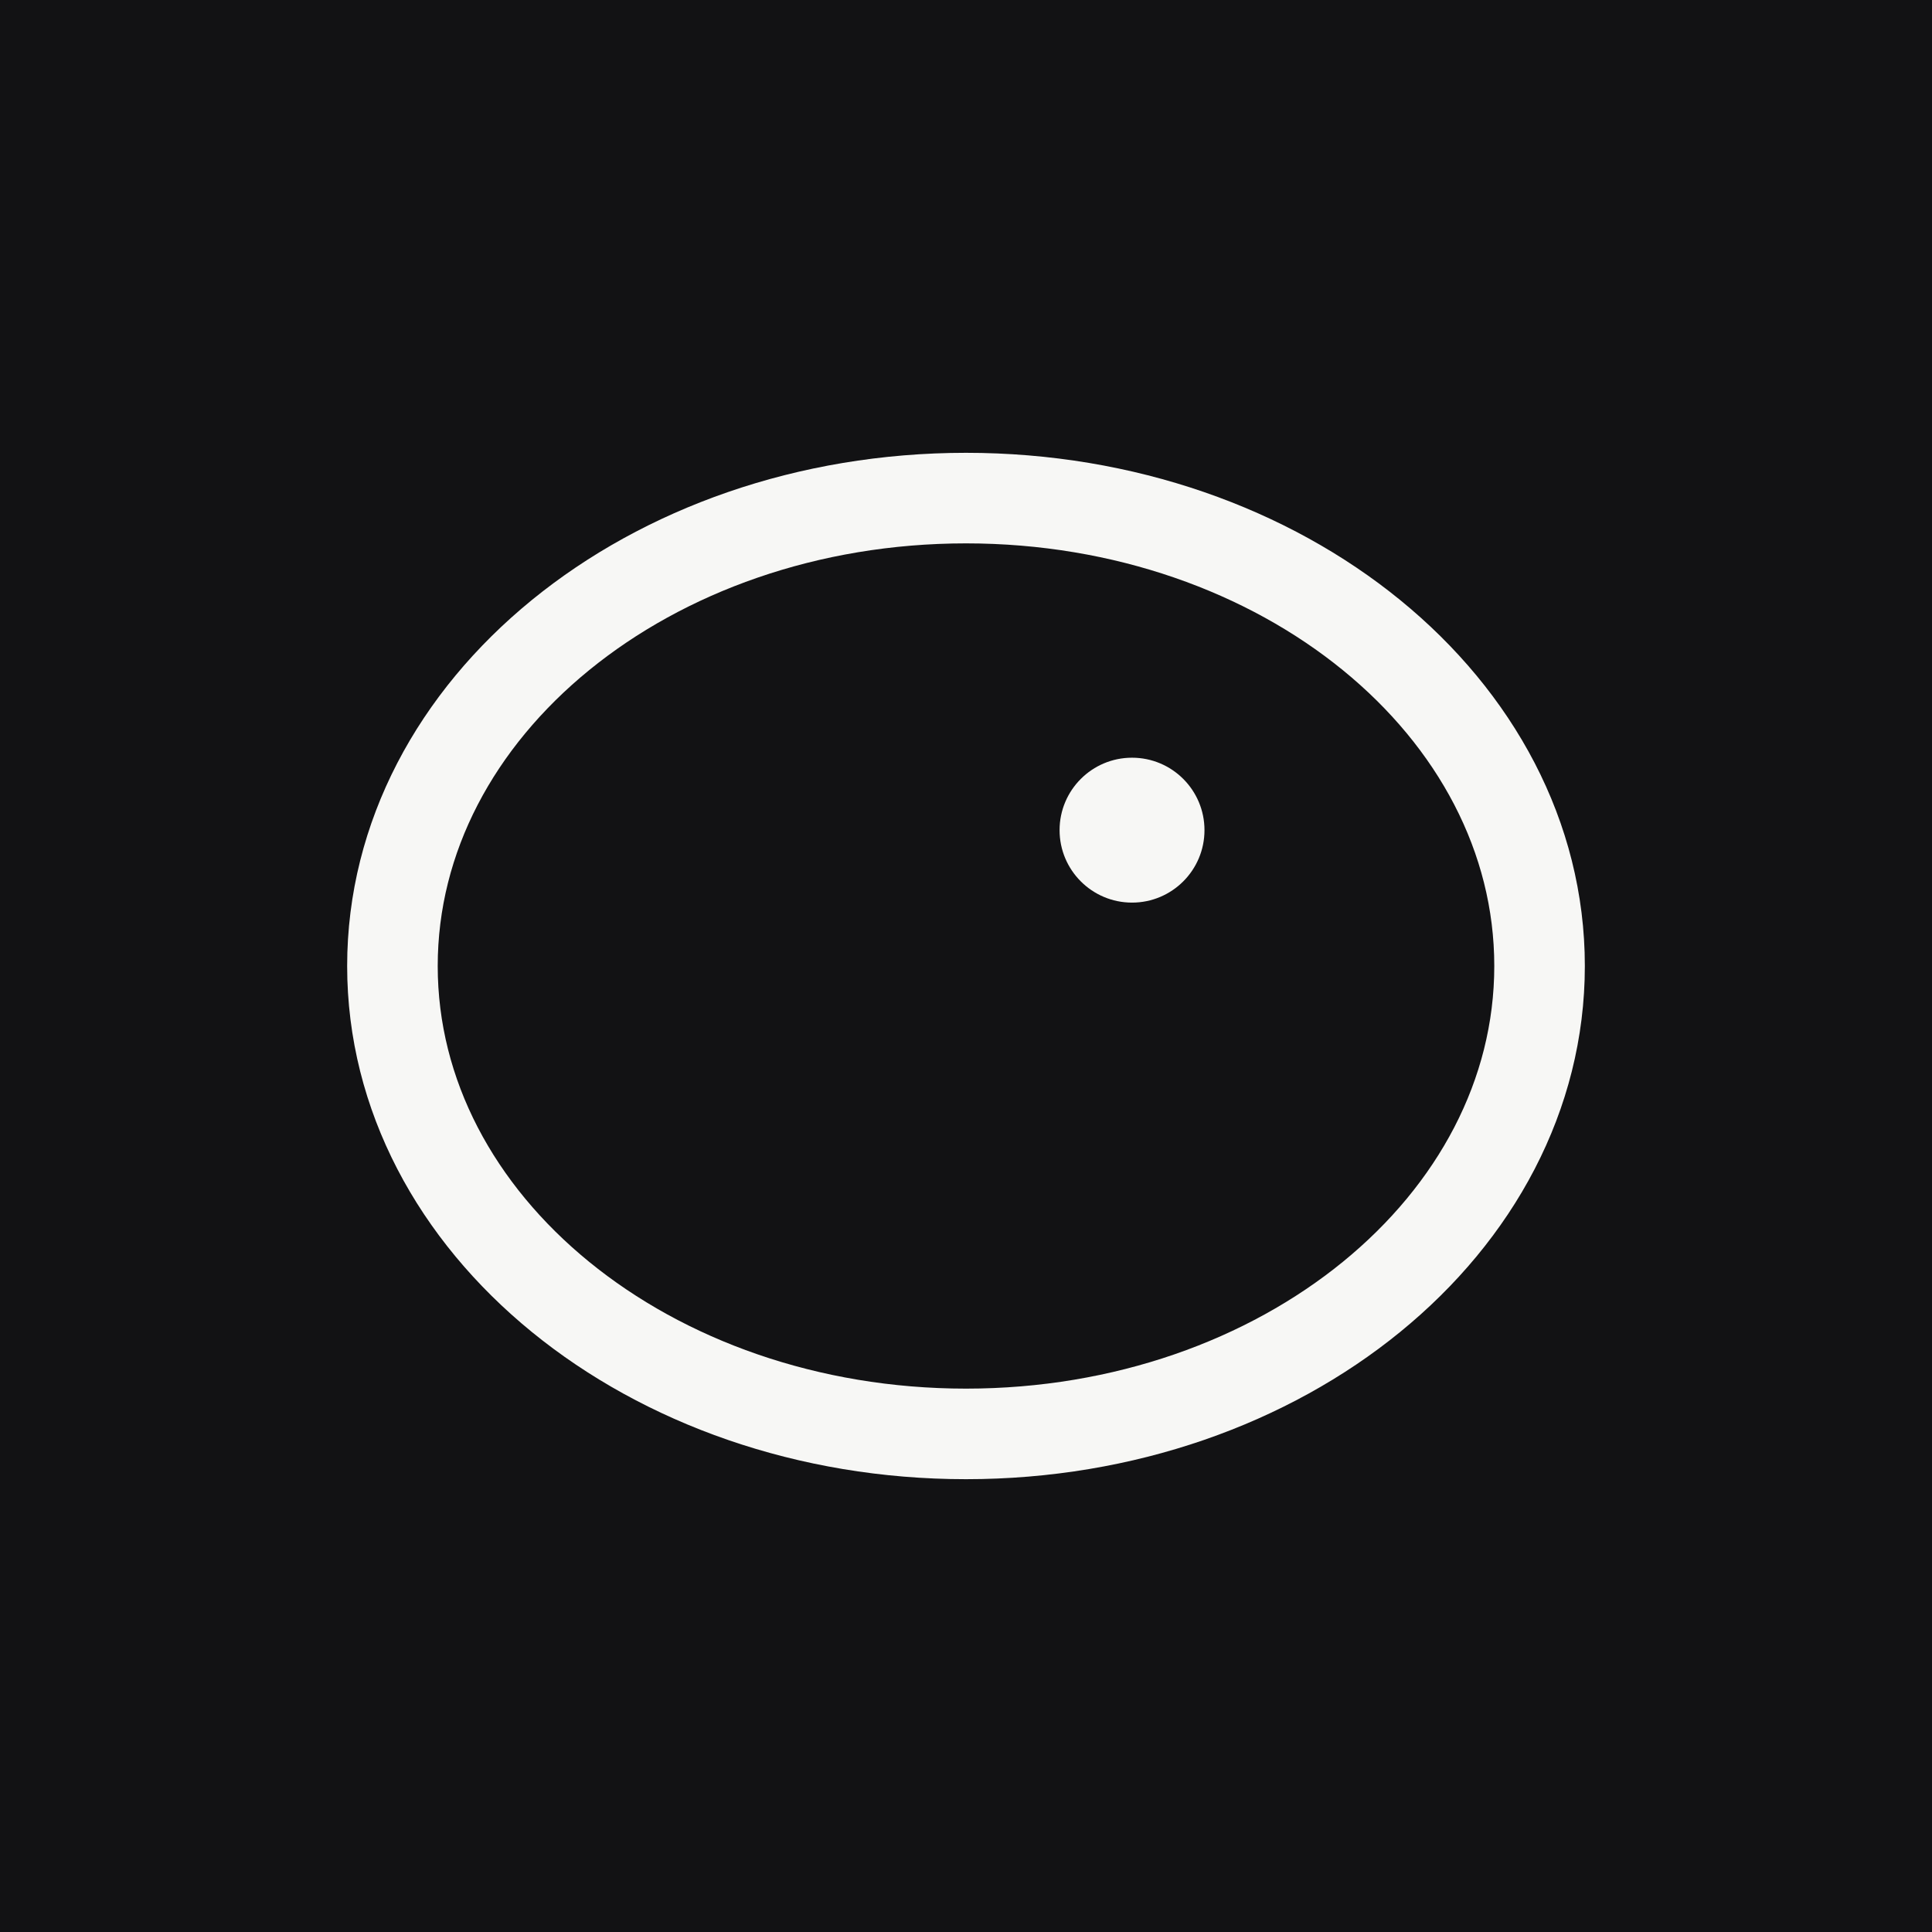
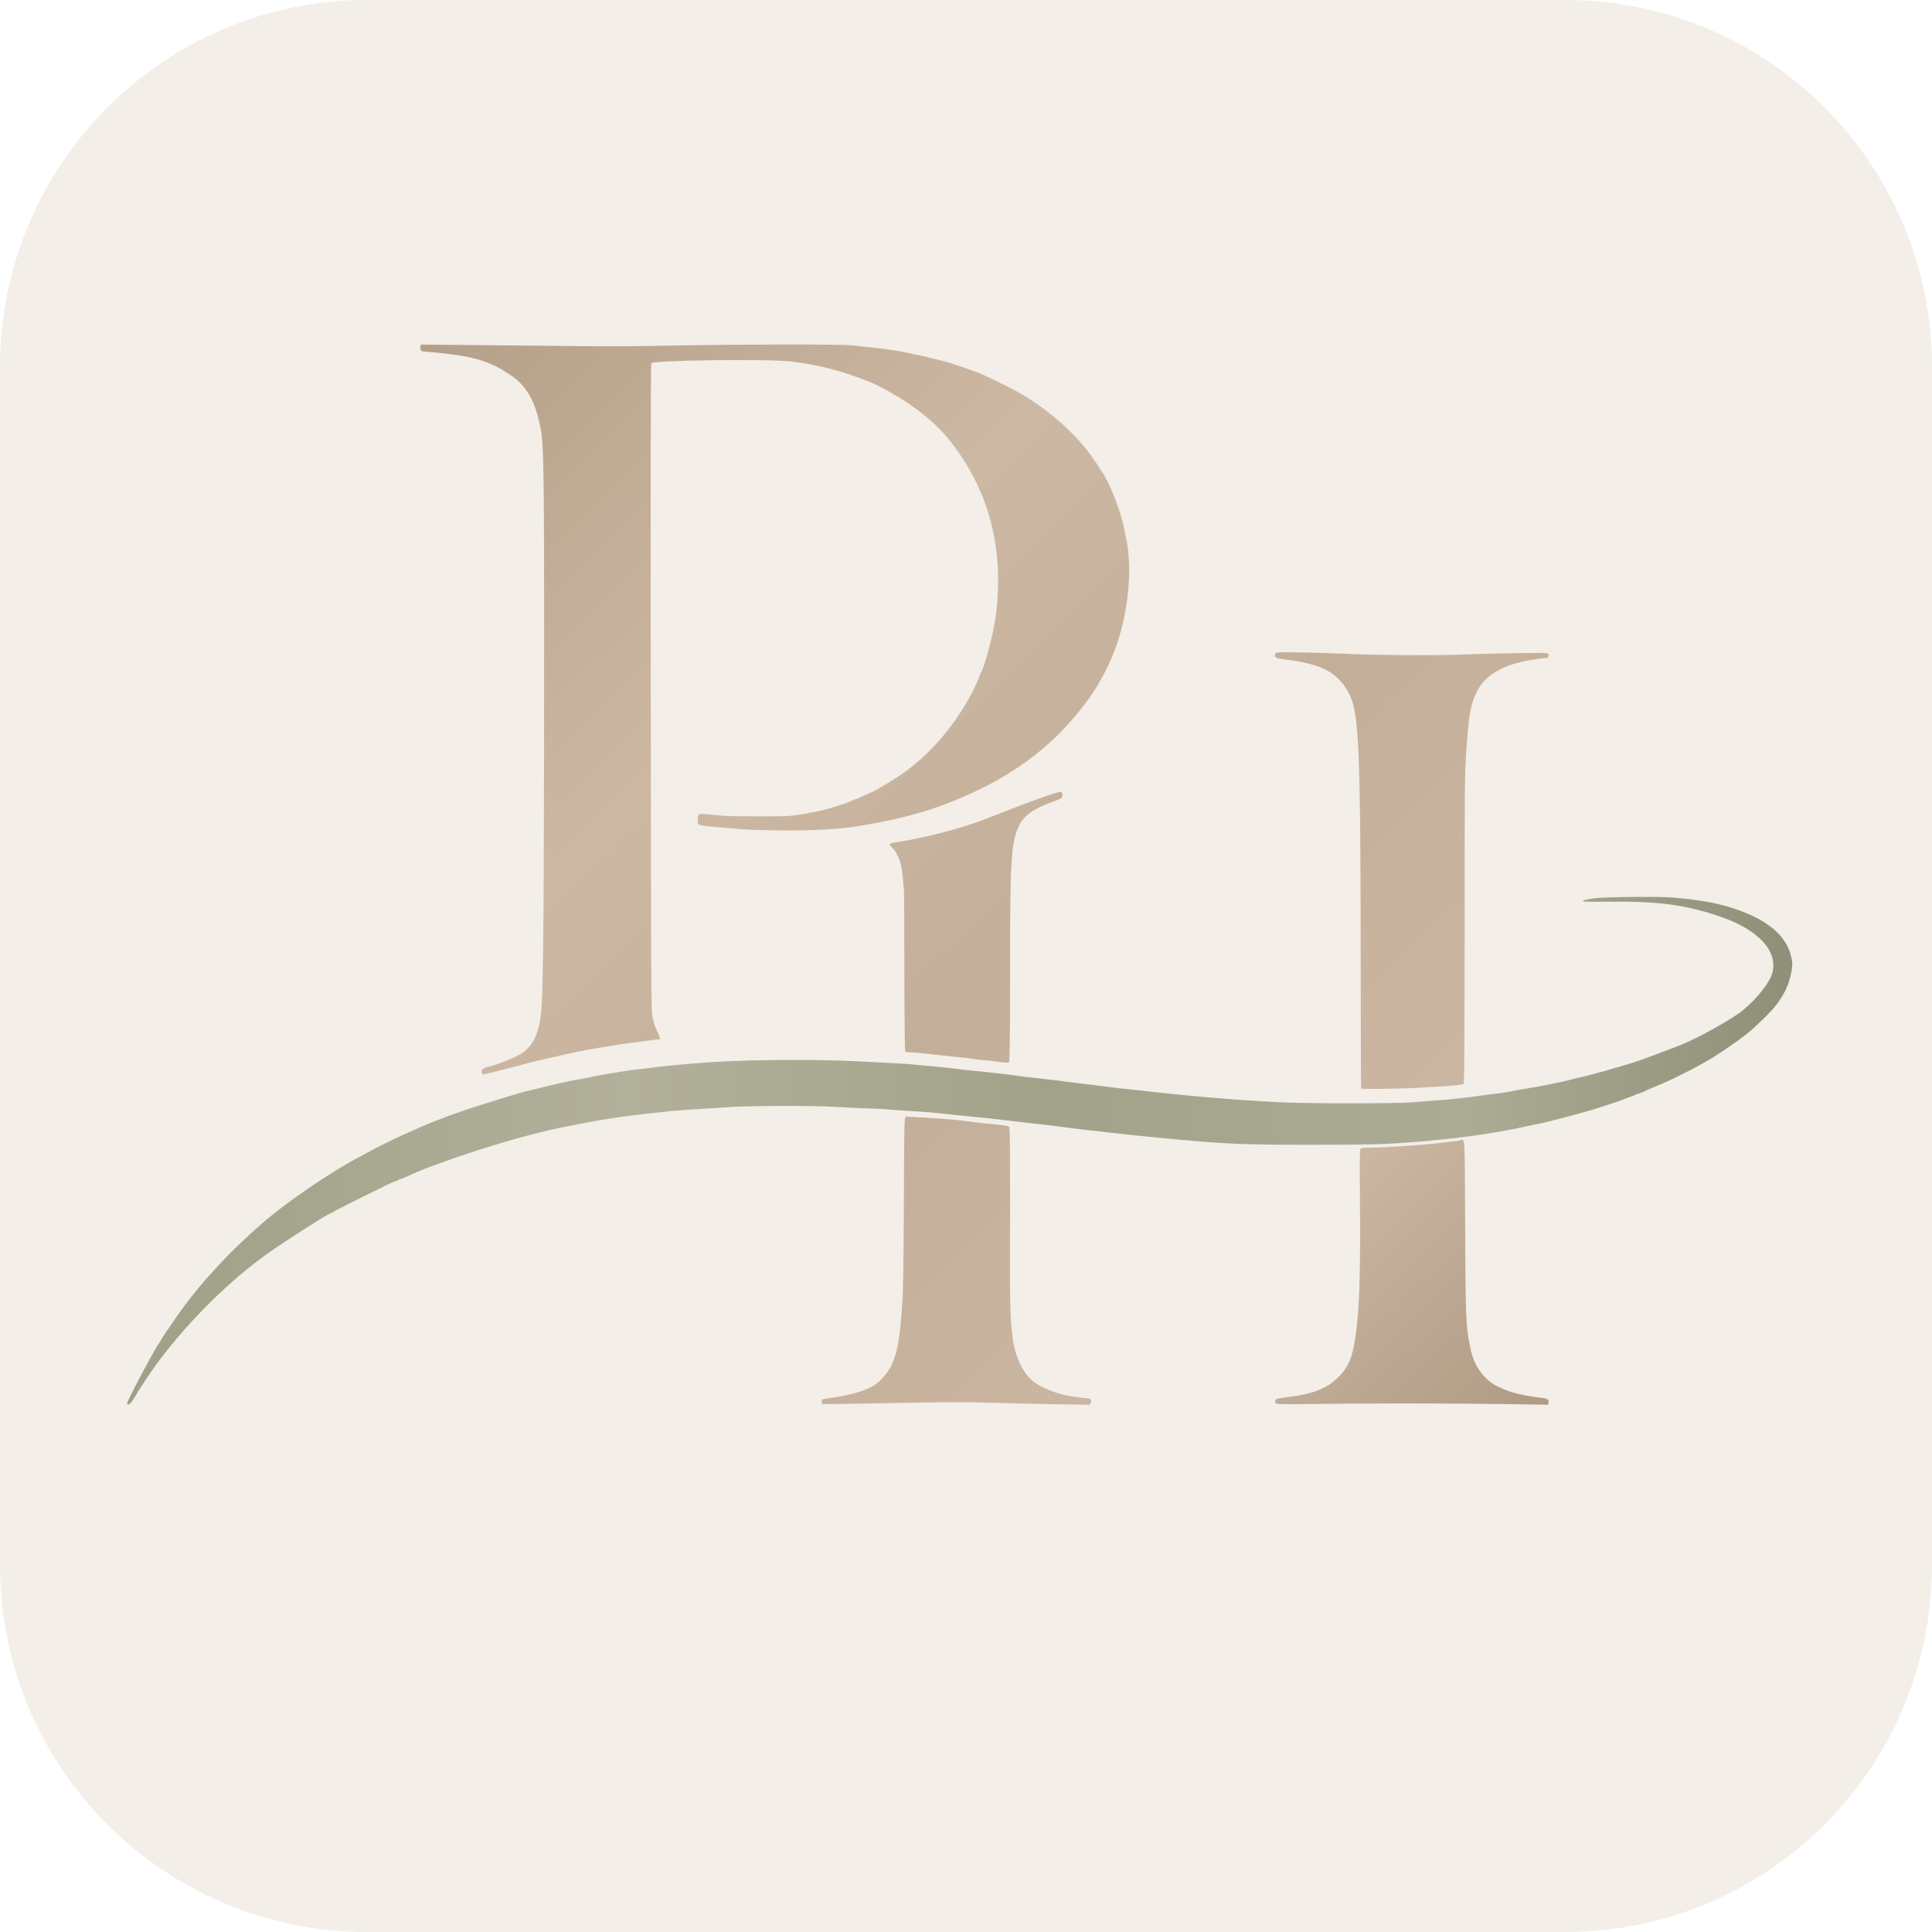
- <svg xmlns="http://www.w3.org/2000/svg" viewBox="0 0 64 64">
-   <rect width="64" height="64" fill="#121214" />
-   <ellipse cx="32" cy="32" rx="19" ry="15.5" fill="none" stroke="#F7F7F5" stroke-width="3" />
-   <circle cx="37.5" cy="27.5" r="2.4" fill="#F7F7F5" />
+ <svg xmlns="http://www.w3.org/2000/svg" viewBox="350 90 790 790" role="img" aria-label="PURE HOME">
+   <defs>
+     <linearGradient id="gM" gradientUnits="userSpaceOnUse" x1="540" y1="110" x2="980" y2="560">
+       <stop offset="0" stop-color="#B5A089" />
+       <stop offset=".3" stop-color="#CDB9A3" />
+       <stop offset=".55" stop-color="#C3AF99" />
+       <stop offset=".8" stop-color="#CAB6A1" />
+       <stop offset="1" stop-color="#AF9A83" />
+     </linearGradient>
+     <linearGradient id="gS" gradientUnits="userSpaceOnUse" x1="400" y1="0" x2="1085" y2="0">
+       <stop offset="0" stop-color="#9FA088" />
+       <stop offset=".3" stop-color="#B2B09A" />
+       <stop offset=".55" stop-color="#A2A28A" />
+       <stop offset=".8" stop-color="#ACAC95" />
+       <stop offset="1" stop-color="#8E8F77" />
+     </linearGradient>
+   </defs>
+   <rect x="350" y="90" width="790" height="790" rx="150" fill="#F3EEE8" />
+   <g transform="translate(0 110)">
+     <g fill="url(#gM)">
+       <path d="M547.2 419.1C547.1 419 547 418.5 547 418.1C547 417.2 548 416.5 549.7 416.2C553.2 415.4 560.3 412.6 563.2 410.8C567.7 408 570.1 403.1 571.2 394.9C572.2 386.5 572.5 349.1 572.5 232C572.5 173.8 572.2 161.3 571.2 155.8C568.8 143.6 565.4 137.6 557.9 132.8C551.1 128.3 545.2 126.3 535.5 125C532.7 124.6 523.9 123.7 522.9 123.7C522.2 123.7 521.6 122.5 521.9 121.6L522.1 120.9L543.3 121.1C555 121.2 573.5 121.4 584.5 121.5C597 121.7 611.9 121.6 624.5 121.3C652 120.8 693 120.7 698.2 121.2C700.4 121.5 703.7 121.8 705.7 122C711.1 122.5 718.9 123.7 722.2 124.5C722.5 124.6 724.3 125 726.2 125.3C729.6 126.1 736.4 127.8 738.2 128.3C742.2 129.6 748.8 131.9 750.2 132.5C750.7 132.7 751.7 133.1 752.3 133.4C753.7 133.9 763.9 139 765.9 140.1C776.1 145.8 786 153.9 793.2 162.5C796 165.8 800.7 172.7 802.4 176C805.4 181.7 808.2 189.5 809.5 195.3C809.8 196.7 810.2 198.9 810.5 200.2C813 212 811.6 228.7 806.9 242.8C804.5 250.2 799.8 259.4 795.5 265.3C780.7 285.9 761.7 299.6 734.5 309.6C728.5 311.8 719.5 314.3 711.9 315.8C698.6 318.4 694.8 318.9 682.6 319.4C671.9 319.8 657.2 319.5 650 318.8C647.3 318.6 643.2 318.2 640.8 318C638.5 317.8 636.2 317.4 635.9 317.3C635.5 317.1 635.3 316.6 635.3 315.2C635.3 312.5 635.4 312.5 641.6 313.2C645.9 313.7 649.3 313.8 660 313.8C673.9 313.8 672.7 313.9 682.7 312.1C684.2 311.8 686.5 311.3 687.8 310.9C689.1 310.6 690.7 310.1 691.3 309.9C692.9 309.5 696.8 308.1 698.6 307.3C699.3 306.9 700 306.7 700.2 306.7C700.3 306.7 701.4 306.2 702.6 305.6C703.8 305.1 705.7 304.2 706.7 303.8C709.4 302.5 717 297.9 720.1 295.6C729 289 736.1 281.4 742.6 271.5C745.8 266.7 749 260.7 750.5 256.5C750.8 255.6 751.2 254.7 751.4 254.5C752.2 253.3 755.5 241.8 756.4 236.3C757.5 230.5 757.7 228.7 758 222.3C759 201.7 754 183 743.2 166.8C738.6 159.9 735.3 156.1 729.3 150.9C722.8 145.3 711.7 138.5 704.5 135.7C693.4 131.4 684.2 129.1 673.3 127.8C664.1 126.7 617.3 127.3 616.3 128.5C616.1 128.8 616 173.5 616.1 260.5C616.2 378.9 616.3 392.5 616.7 395.1C617.4 398.8 617.5 399 618.9 402.1C619.6 403.5 620 404.7 620 404.8C619.9 404.9 617.7 405.2 615.2 405.5C610.1 406.1 605 406.8 600.8 407.5C599.4 407.7 596.6 408.2 594.7 408.5C589.5 409.3 582.4 410.8 577 412.1C575.5 412.4 573.3 412.9 572.2 413.2C571.1 413.4 568.4 414.1 566.3 414.6C561.3 416 548.2 419.3 547.8 419.3C547.6 419.3 547.3 419.2 547.2 419.1Z" />
+       <path d="M757.8 414.1C756 413.9 752.9 413.5 751 413.4C749.1 413.2 747.1 412.9 746.7 412.8C746.3 412.7 743.7 412.4 741 412.2C736.3 411.7 733 411.3 727.3 410.7C725.7 410.5 723.5 410.3 722.4 410.3C721.1 410.3 720.3 410.2 720.1 409.9C720 409.7 719.8 394.8 719.8 376.8C719.8 358.9 719.7 343.8 719.6 343.3C719.5 342.9 719.3 341.1 719.2 339.3C718.7 333.4 717.5 329.5 715 326.8C714.2 326 713.7 325.2 713.8 325.1C713.9 324.9 715.1 324.6 716.6 324.4C728.6 322.5 742.4 318.9 752.5 315.1C753.4 314.7 755.4 314 756.8 313.4C758.3 312.9 761.4 311.6 763.7 310.7C766 309.8 769.2 308.6 770.8 308C772.5 307.4 774.4 306.8 775 306.5C775.6 306.2 777.9 305.5 780 304.8C783.6 303.6 783.8 303.6 784.2 304.2C784.7 304.9 784.5 306 783.8 306.5C783.5 306.7 781.8 307.4 780.1 308C773.1 310.4 768.8 313.4 766.9 317.2C763.4 324.1 763 330.7 763 379.1C763 403.8 762.9 413.9 762.6 414.2C762.2 414.7 762.4 414.7 757.8 414.1Z" />
+       <path d="M686.3 554.1C685.9 553.9 685.9 552.4 686.3 552.2C686.5 552.1 688.4 551.8 690.5 551.5C696.9 550.6 703.2 548.9 706.9 546.8C709.5 545.3 712.6 542 714.3 538.7C716.9 533.5 718 527.7 719 512.2C719.3 508.8 719.5 492.7 719.6 471.8C719.7 439.5 719.8 437 720.3 436.7C721 436.4 737.7 437.5 744.2 438.3C748.4 438.9 752.8 439.4 757.6 439.8C760.1 440.1 762.2 440.4 762.5 440.7C763 441.1 763 444.6 763 478C762.9 513.9 763 518.1 764 526.5C764.8 533.8 767.7 540.4 771.5 544C773.8 546.3 778.7 548.7 784 550.1C786.5 550.8 792.2 551.7 794.1 551.7C795.9 551.7 796.6 552.5 796 553.7L795.6 554.4L781.9 554.2C774.3 554.1 762.5 553.8 755.5 553.6C745.9 553.3 737.5 553.3 721.2 553.6C695.4 554.1 686.8 554.2 686.3 554.1Z" />
+       <path d="M906.6 425.1C906.5 425 906.4 400.7 906.4 371.2C906.3 285.2 905.7 271.5 901.6 263.5C898.4 257.4 893.5 253.6 886.7 251.8C882.5 250.7 881 250.4 876.5 249.8C872.1 249.3 871.3 249 871.3 248C871.3 246.6 871.8 246.6 882.9 246.8C888.7 246.9 896.2 247.2 899.5 247.3C910.4 247.9 936.7 248.1 946.2 247.7C951.1 247.5 961.4 247.2 969 247.1C981.8 246.9 982.9 246.9 983.1 247.4C983.3 248.1 983.1 249 982.6 249C982.5 249 980.6 249.2 978.4 249.5C965.5 251.2 957.4 255.6 953.8 263C951.4 267.9 950.6 272 949.6 286.7C948.9 296.6 948.9 298.4 948.9 359.9C948.8 412.2 948.8 423.1 948.4 423.3C948.1 423.4 946.6 423.7 945 423.8C931.6 424.8 927.5 425 917.8 425.2C911.4 425.3 906.7 425.3 906.6 425.1Z" />
+       <path d="M871.6 553.8C871.1 553.2 871.6 552 872.4 551.9C872.8 551.8 874.7 551.5 876.5 551.3C886.6 550.1 892.6 547.8 897.2 543.2C901.5 538.9 903 535.2 904.3 526.2C905.9 514.9 906.3 502.2 906.1 472.1C906 455.1 906 450.2 906.3 449.8C906.7 449.4 907.6 449.3 910.6 449.3C915.8 449.3 933 448.1 938.5 447.4C939.8 447.2 942 446.9 943.4 446.8C944.9 446.7 946.5 446.5 947 446.3C949.1 445.7 948.9 443.3 949.1 480.9C949.2 515.8 949.5 522.3 950.6 528C950.8 528.8 951 530.1 951.2 530.8C952.3 538.2 957.1 544.8 963.2 547.3C964.1 547.7 965.1 548.2 965.5 548.3C968.1 549.5 974.5 550.9 978.8 551.4C982.9 551.8 983.5 552.1 983.2 553.5L983 554.4L963.6 554.1C941.1 553.8 906.4 553.8 886.1 554.1C874.5 554.2 872 554.2 871.6 553.8Z" />
+     </g>
+     <path d="M402 553.8C402 552.7 413.7 530.8 415.2 529C415.5 528.7 415.7 528.4 415.7 528.2C415.7 527.9 420.5 520.8 423.7 516.3C432.6 503.9 444.5 491.1 458.5 479.1C467.3 471.6 484.4 459.8 495.6 453.8C502.6 450 504.2 449.1 508 447.3C513.5 444.6 515.7 443.6 522.8 440.5C529.2 437.7 539 434.2 547.3 431.6C560.5 427.5 563.9 426.4 568.2 425.5C569.5 425.2 572.6 424.4 575.2 423.8C580.5 422.5 586 421.4 588.8 421C589.9 420.8 591.1 420.6 591.3 420.5C591.8 420.3 593.7 419.9 600.3 418.8C605.1 418 609.7 417.3 613.2 417C615 416.8 616.8 416.6 617.2 416.5C618.3 416.3 626.4 415.4 635.7 414.7C651.3 413.3 681.5 413 701.5 414C715.6 414.7 721.1 415 725.8 415.5C728.6 415.8 733.2 416.2 736.2 416.5C739.1 416.8 742.6 417.2 744 417.4C745.4 417.6 747.9 417.9 749.7 418C751.4 418.2 754.9 418.5 757.3 418.8C761.5 419.3 762.9 419.4 769.7 420.4C771 420.5 773.6 420.8 775.3 421C777.1 421.2 780.2 421.6 782.3 421.8C784.4 422.1 787.9 422.6 790 422.8C792.1 423.1 795.8 423.5 798.2 423.8C800.5 424.1 804.5 424.6 806.8 424.9C809.2 425.1 813 425.6 815.3 425.8C836.3 428.2 853.8 429.7 872.8 430.7C883.2 431.3 921.6 431.3 927.8 430.7C930.4 430.5 934.5 430.2 937 430C943.7 429.5 948.7 429 957 427.8C958.9 427.5 961.8 427.2 963.3 427C964.9 426.8 966.8 426.5 967.7 426.3C969.5 425.9 974 425.1 976 424.8C976.8 424.7 978.2 424.5 979 424.3C979.8 424.1 982.1 423.7 984 423.3C987.6 422.6 990.5 422 993.7 421.1C994.7 420.9 996.8 420.4 998.3 420C999.9 419.6 1002 419.1 1002.9 418.8C1003.9 418.5 1005.5 418.1 1006.4 417.9C1007.4 417.6 1008.7 417.2 1009.3 417C1010 416.8 1011 416.5 1011.5 416.4C1019 414.2 1020.9 413.5 1027 411.2C1027.6 410.9 1029.9 410.1 1032 409.3C1035.5 408 1036.9 407.5 1040 406.1C1046.2 403.3 1055.6 398.1 1060.8 394.5C1066.4 390.6 1072.8 383.1 1074.4 378.8C1077.7 369.6 1069.6 360.4 1053.7 354.9C1039.1 349.9 1028.2 348.5 1007.8 348.7C1001 348.8 997.3 348.7 997.3 348.5C997.3 348.1 997.9 348 1002 347.3C1005.5 346.8 1027.9 346.5 1033.8 347C1048.2 348.1 1058 350.4 1067.2 354.8C1076 359.1 1081.1 364.7 1082.5 371.6C1083 374.1 1083 374.5 1082.5 377.4C1081.6 382.3 1080 385.9 1076.5 390.7C1074.7 393.2 1068.1 399.7 1064.2 402.8C1060.5 405.8 1050.5 412.6 1048.8 413.3C1048.7 413.4 1048 413.8 1047.3 414.2C1043.6 416.5 1033.8 421.4 1028.3 423.7C1026 424.6 1023.2 425.8 1022.1 426.4C1020.9 426.9 1019.8 427.3 1019.5 427.3C1019.3 427.3 1019 427.5 1018.8 427.6C1018.6 427.8 1017.5 428.2 1016.3 428.6C1015.1 429.1 1013.9 429.5 1013.5 429.7C1012.6 430.1 1002 433.6 999.7 434.2C992.7 436.2 983.4 438.6 980.7 439.2C979.5 439.4 977.5 439.9 976.2 440.1C963.6 443 949.5 445.1 934 446.5C918.2 447.9 912 448.1 886.7 448.1C858.3 448.1 852.4 447.9 826.7 445.5C818.1 444.7 814.5 444.3 804.5 443.2C801.9 442.9 797.9 442.4 795.5 442.2C791.1 441.7 785.7 441 778.8 440.1C776.8 439.9 773.2 439.4 770.8 439.2C768.5 438.9 764.6 438.5 762.3 438.2C755.8 437.4 752.4 437.1 748.5 436.7C746.5 436.5 743.3 436.2 741.5 436C731.6 434.9 728.1 434.6 720.5 434.2C715.9 433.9 711.7 433.6 711.2 433.5C710.6 433.4 707.3 433.3 703.8 433.2C700.4 433.1 695 432.8 691.8 432.6C684.1 432.1 658.9 432.1 649.7 432.6C639.4 433.2 623.1 434.3 622.6 434.5C622.4 434.6 620.4 434.8 618.2 435C616 435.2 613.1 435.5 611.8 435.7C610.5 435.8 607.7 436.2 605.5 436.5C599.3 437.3 592.3 438.5 585.3 439.9C583 440.4 580.8 440.8 580.3 440.9C571 442.7 556.4 446.7 543 451.1C529.3 455.7 523.5 457.8 516.6 461C515.3 461.5 514.2 462 514.1 462C513.9 462 513.2 462.3 512.5 462.7C511.8 463 511.1 463.3 510.9 463.3C510.3 463.4 489.7 473.6 486.7 475.3C485.8 475.9 484.9 476.3 484.8 476.3C484.1 476.3 466.6 487.5 459.5 492.5C444.2 503.4 427.9 519.4 415.4 535.9C412.6 539.5 406.7 548.4 405.4 550.8C404.1 553.1 403.1 554.3 402.4 554.3C402.2 554.3 402 554.1 402 553.8Z" fill="url(#gS)" />
+   </g>
</svg>
